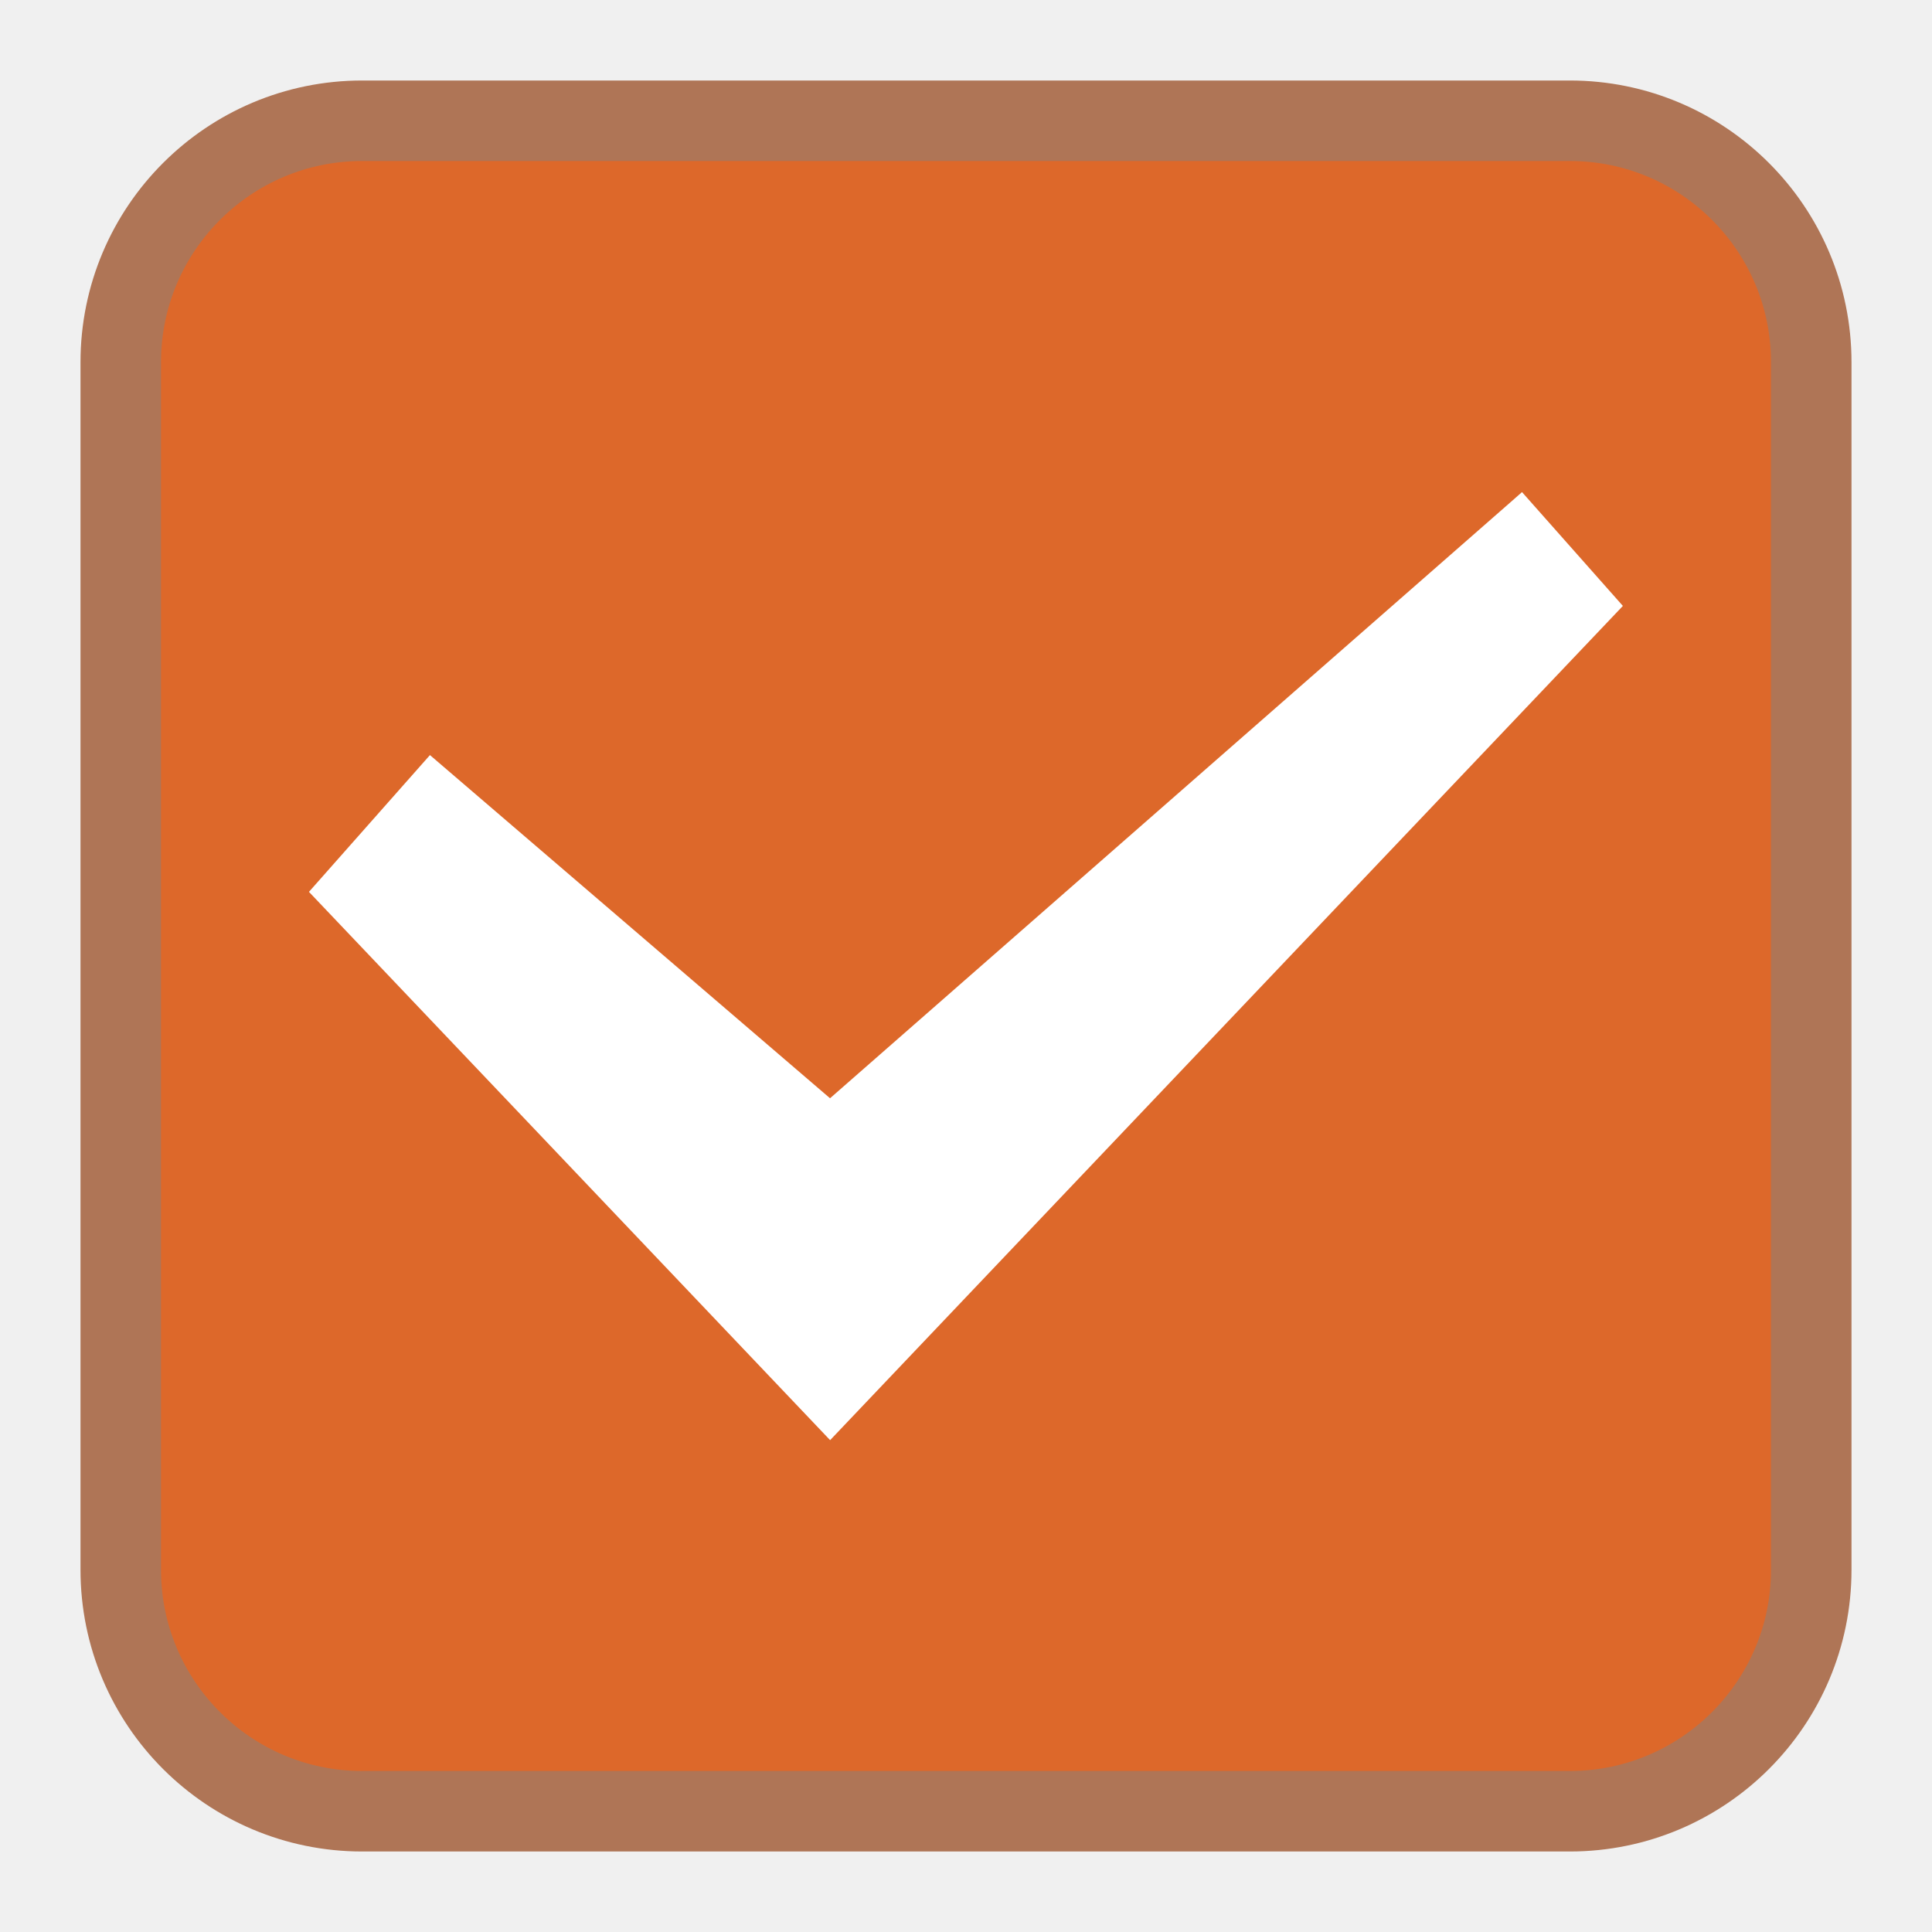
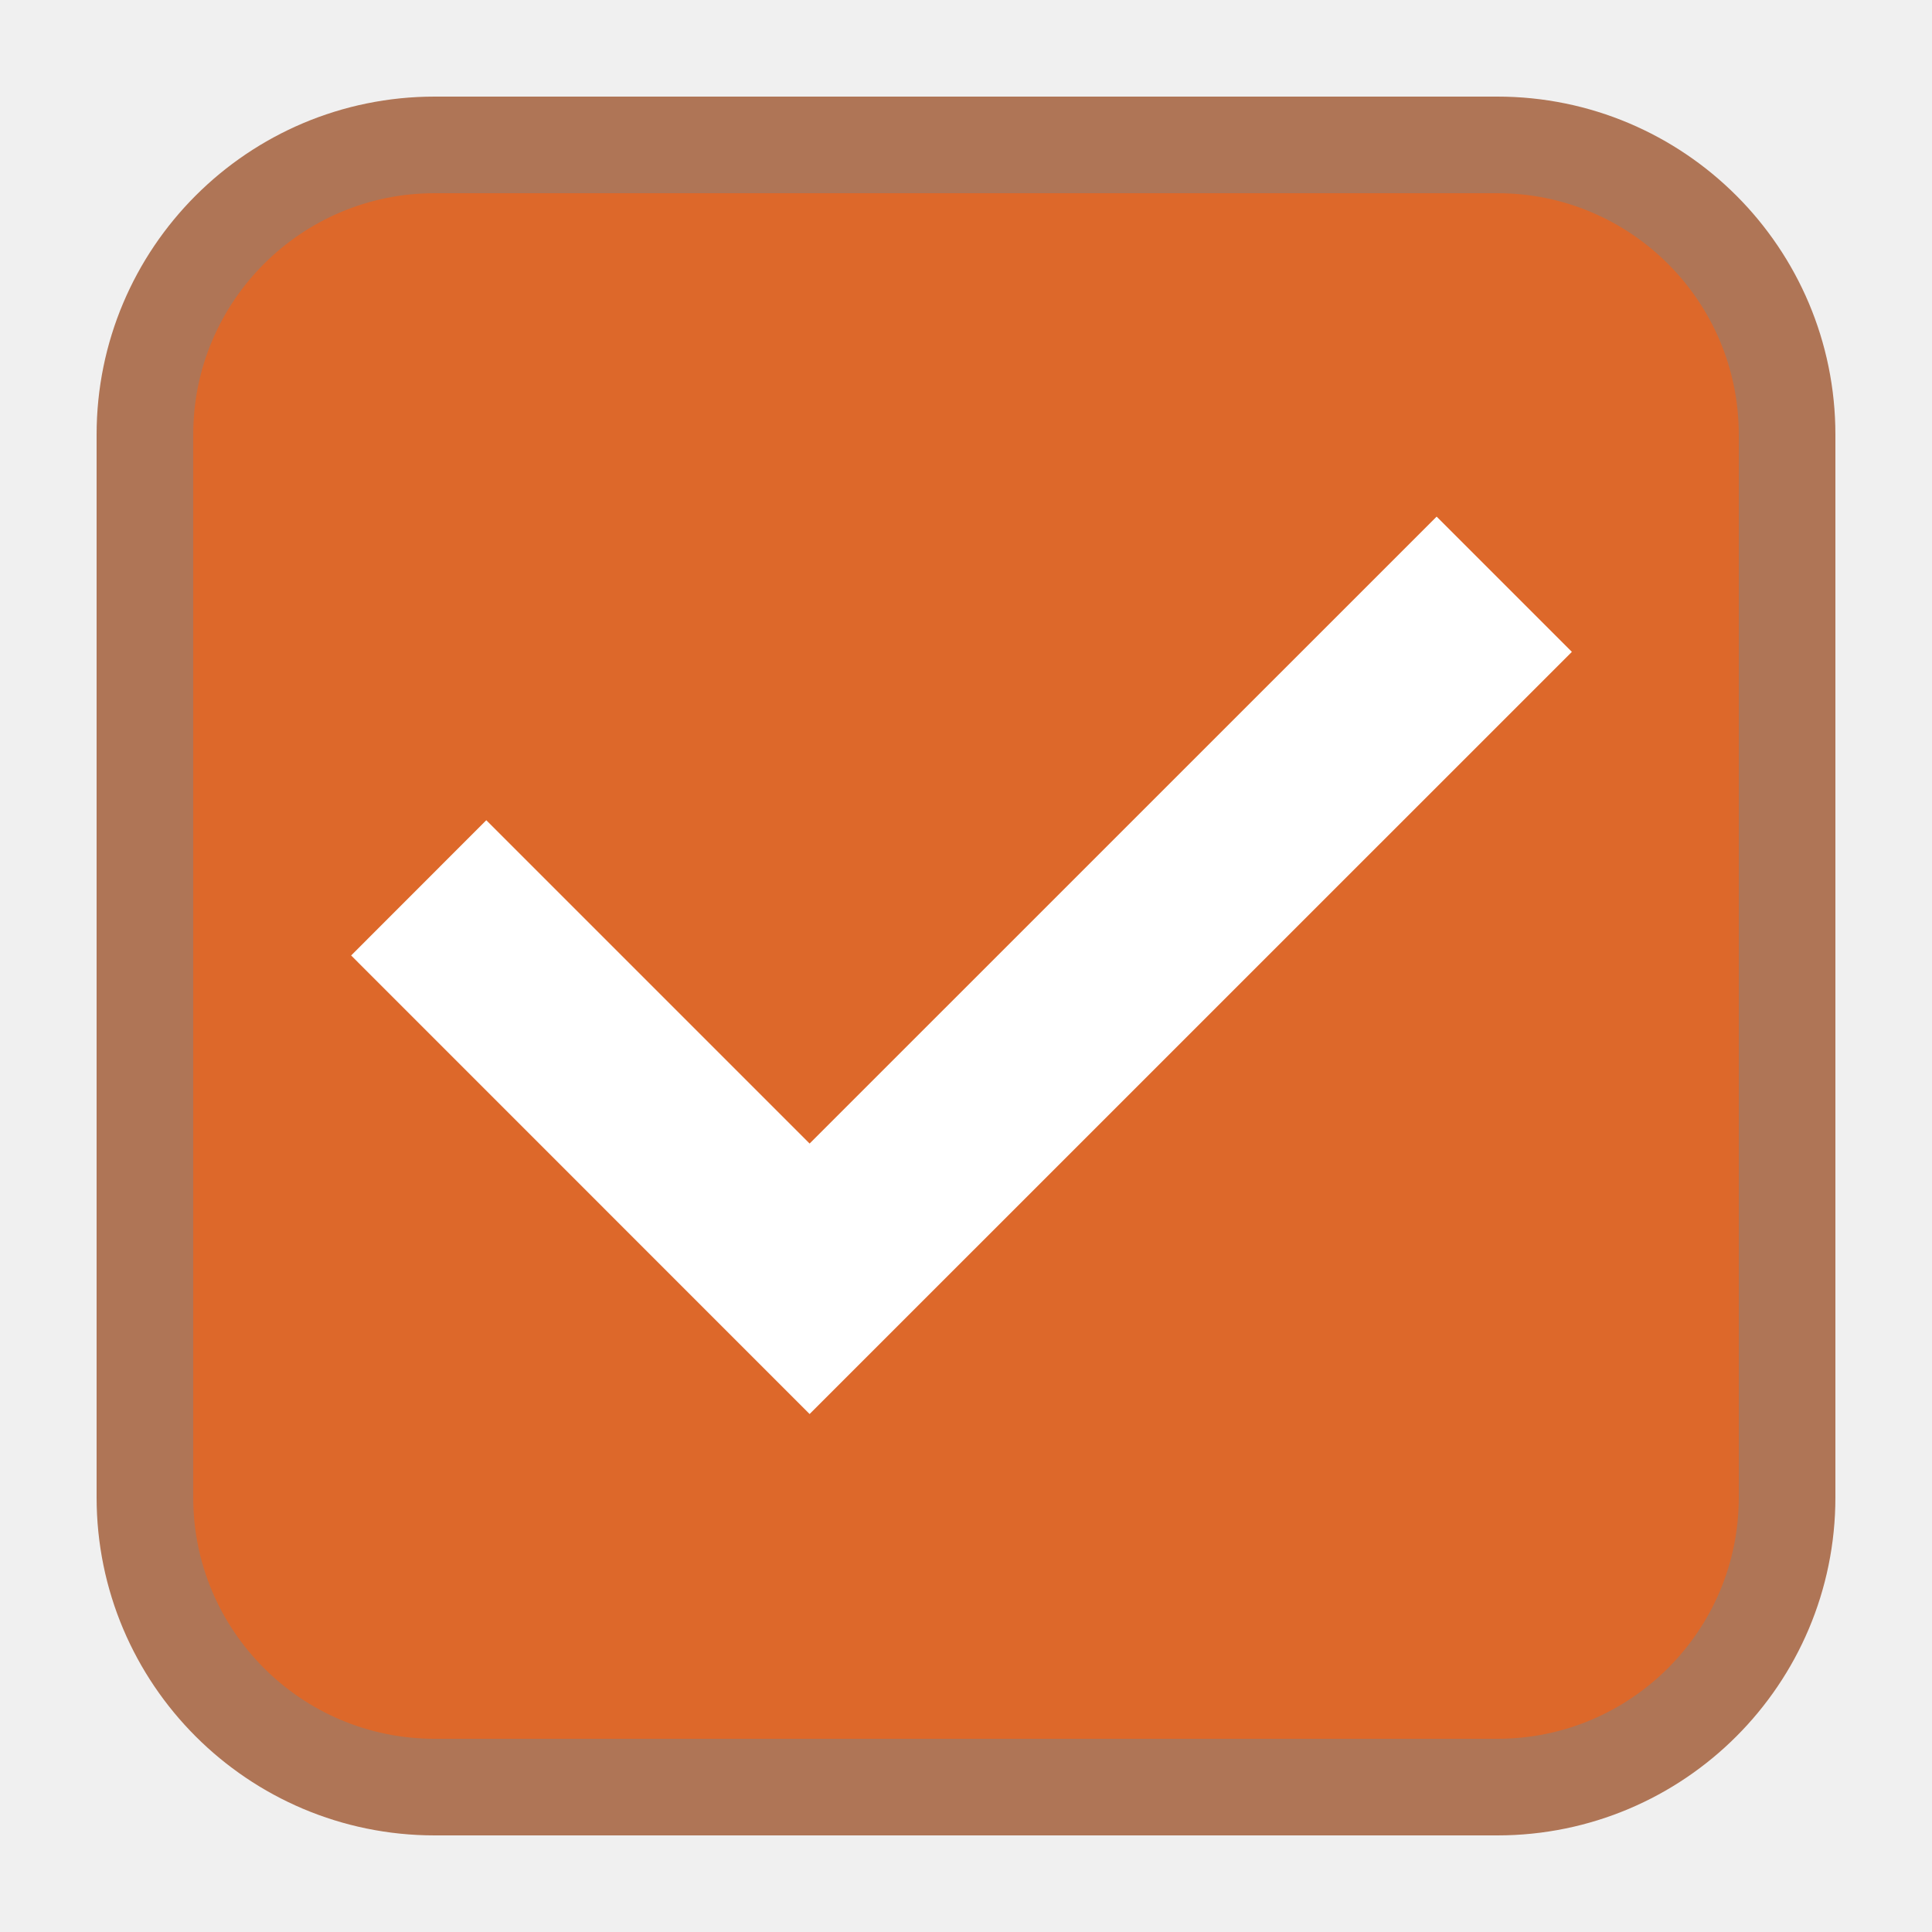
- <svg xmlns="http://www.w3.org/2000/svg" width="24" height="24" version="1.1" id="svg6">
-   <defs id="defs10" />
-   <rect x="1.5" y="1.5" width="21" height="21" rx="3" fill="#d14515" stroke="#f3aa90" stroke-linejoin="round" id="rect2" style="stroke:#af7556;fill:#dd682a" />
-   <path d="m20.16 7.527-1.253-1.414-.118.104-8.478 7.426-4.97-4.263-1.503 1.699 6.474 6.811z" fill="#fff" fill-rule="evenodd" id="path4" />
+ <svg xmlns="http://www.w3.org/2000/svg" width="20" height="20">
+   <rect x="1.5" y="1.5" width="17" height="17" rx="3" fill="#d14515" stroke="#f3aa90" stroke-linejoin="round" style="fill:#dd682a;stroke:#af7556;stroke-width:1" ry="3" />
+   <path style="display:inline;fill:#fff;fill-rule:evenodd;stroke-width:.5;stroke-linecap:square" d="m14.872 5.348 1.4 1.4-7.891 7.89-4.746-4.747 1.399-1.4 3.347 3.347z" />
</svg>
